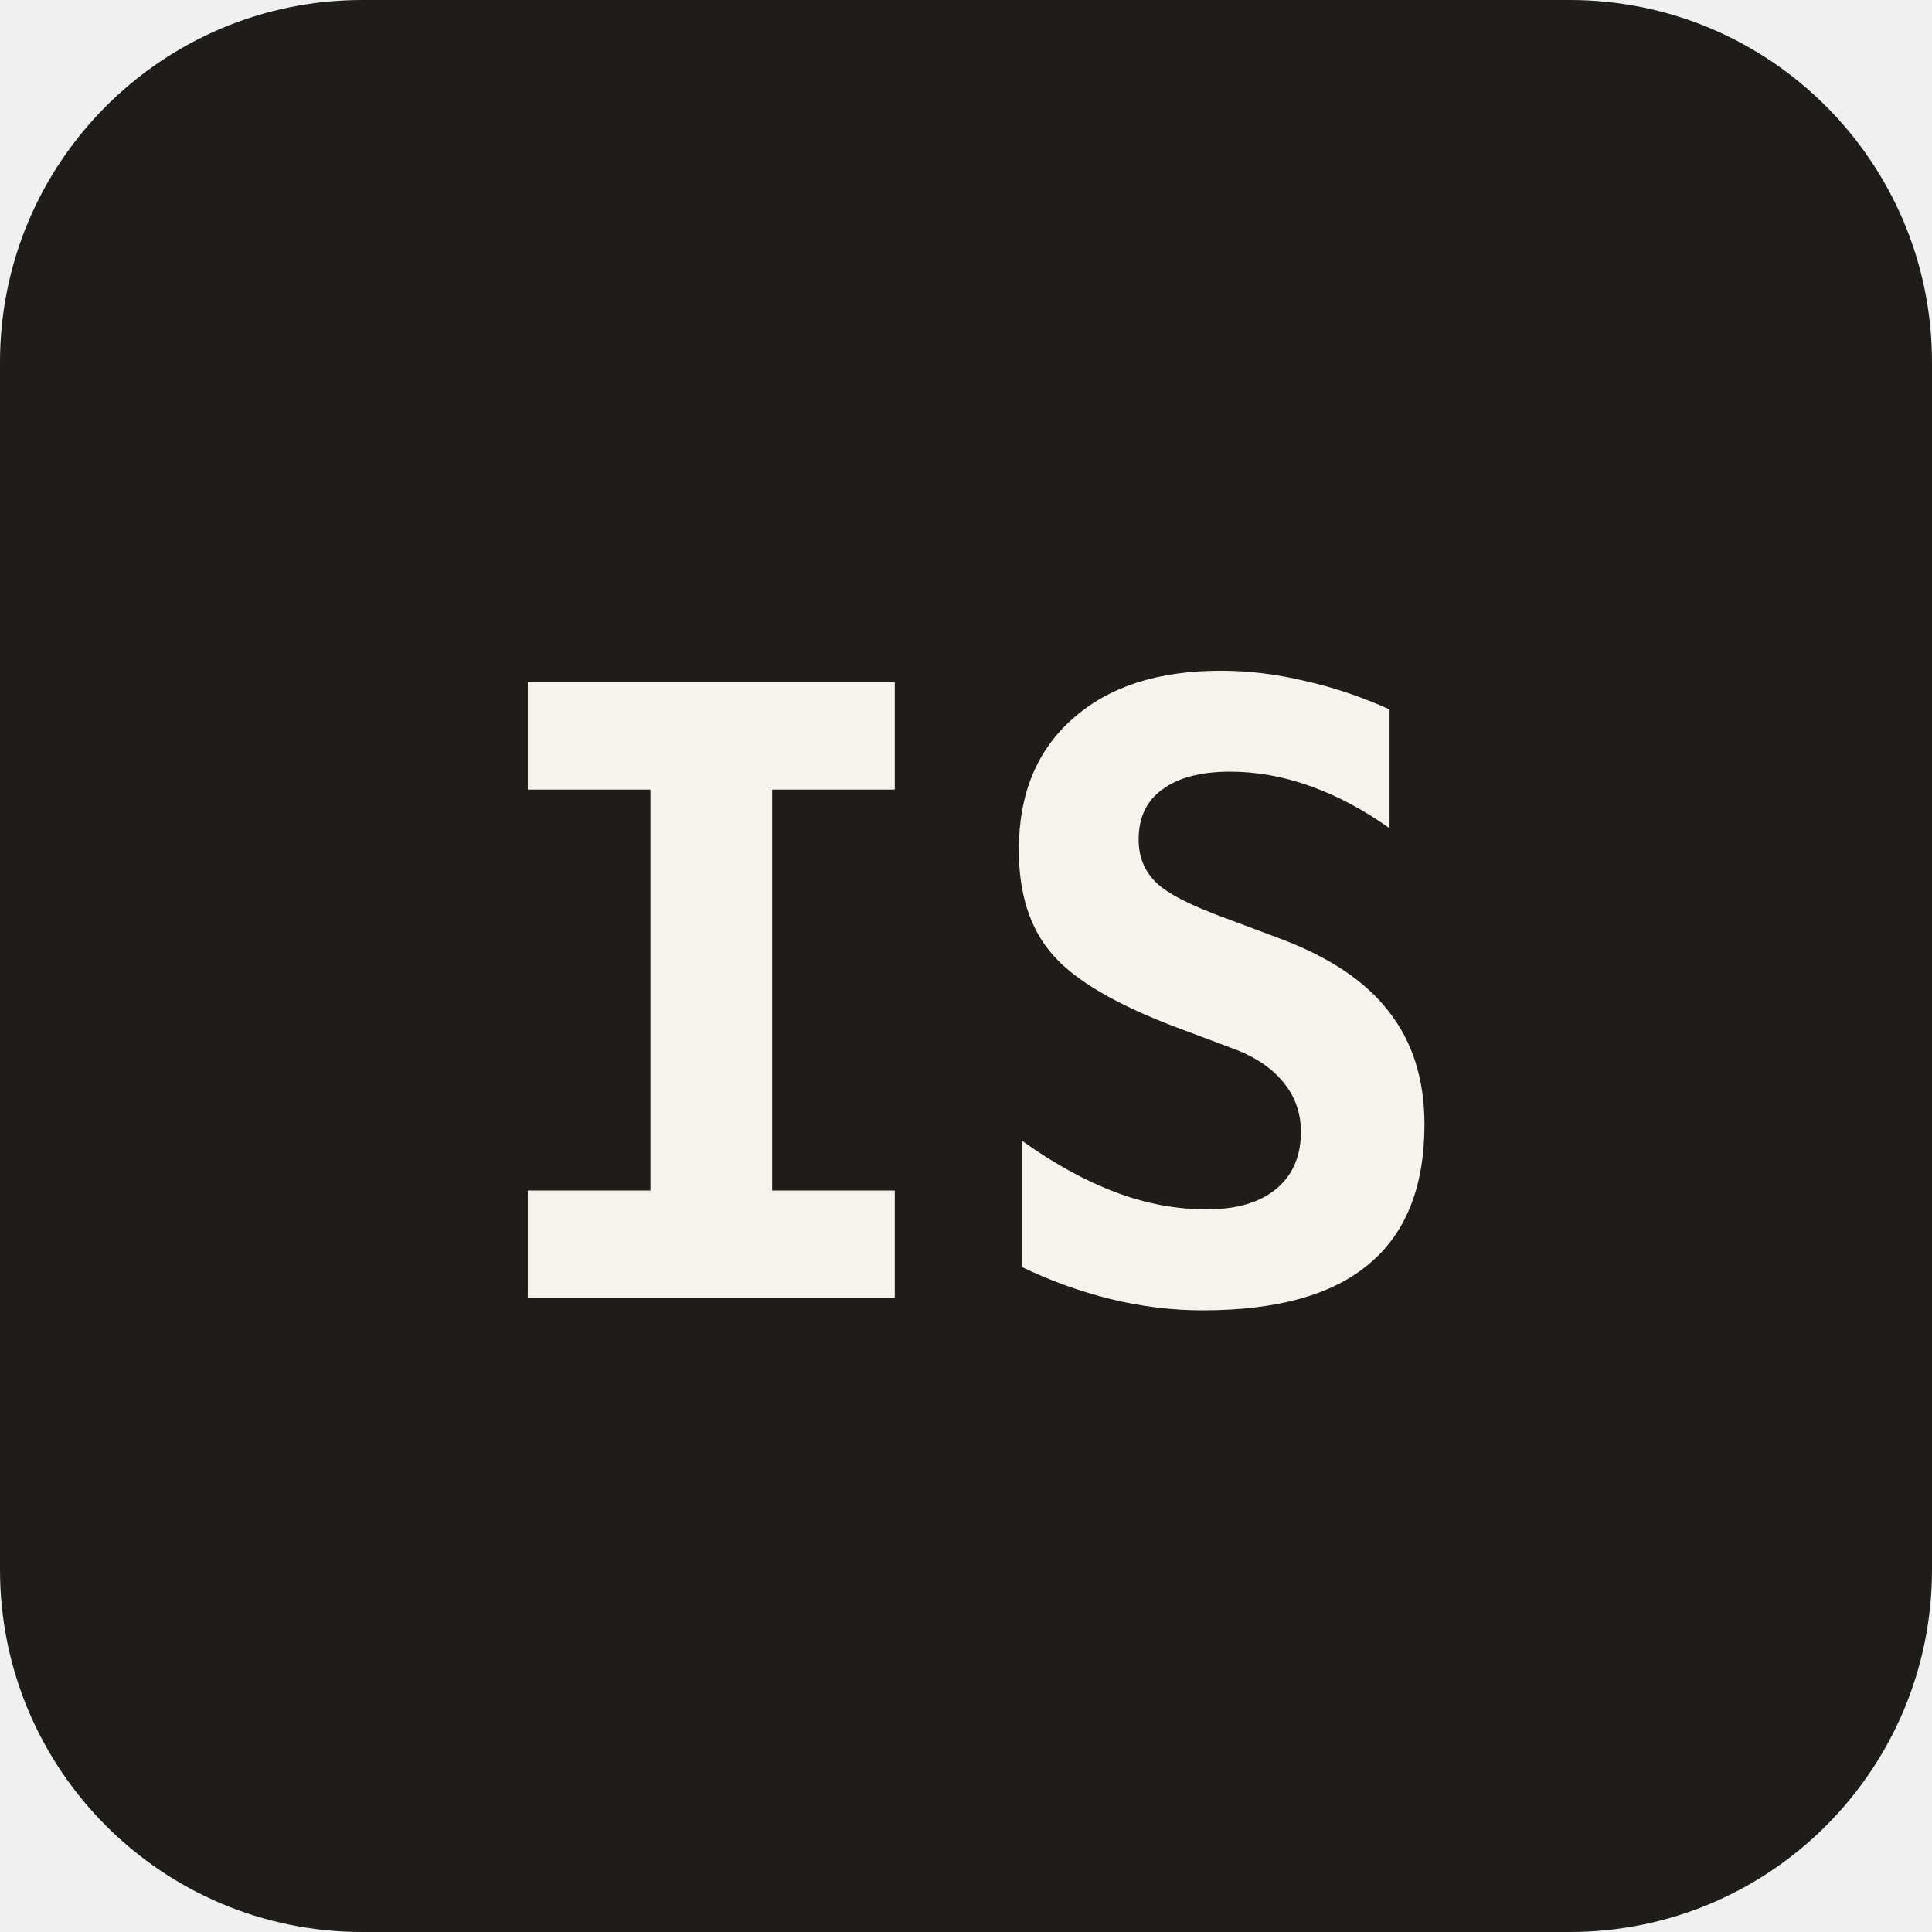
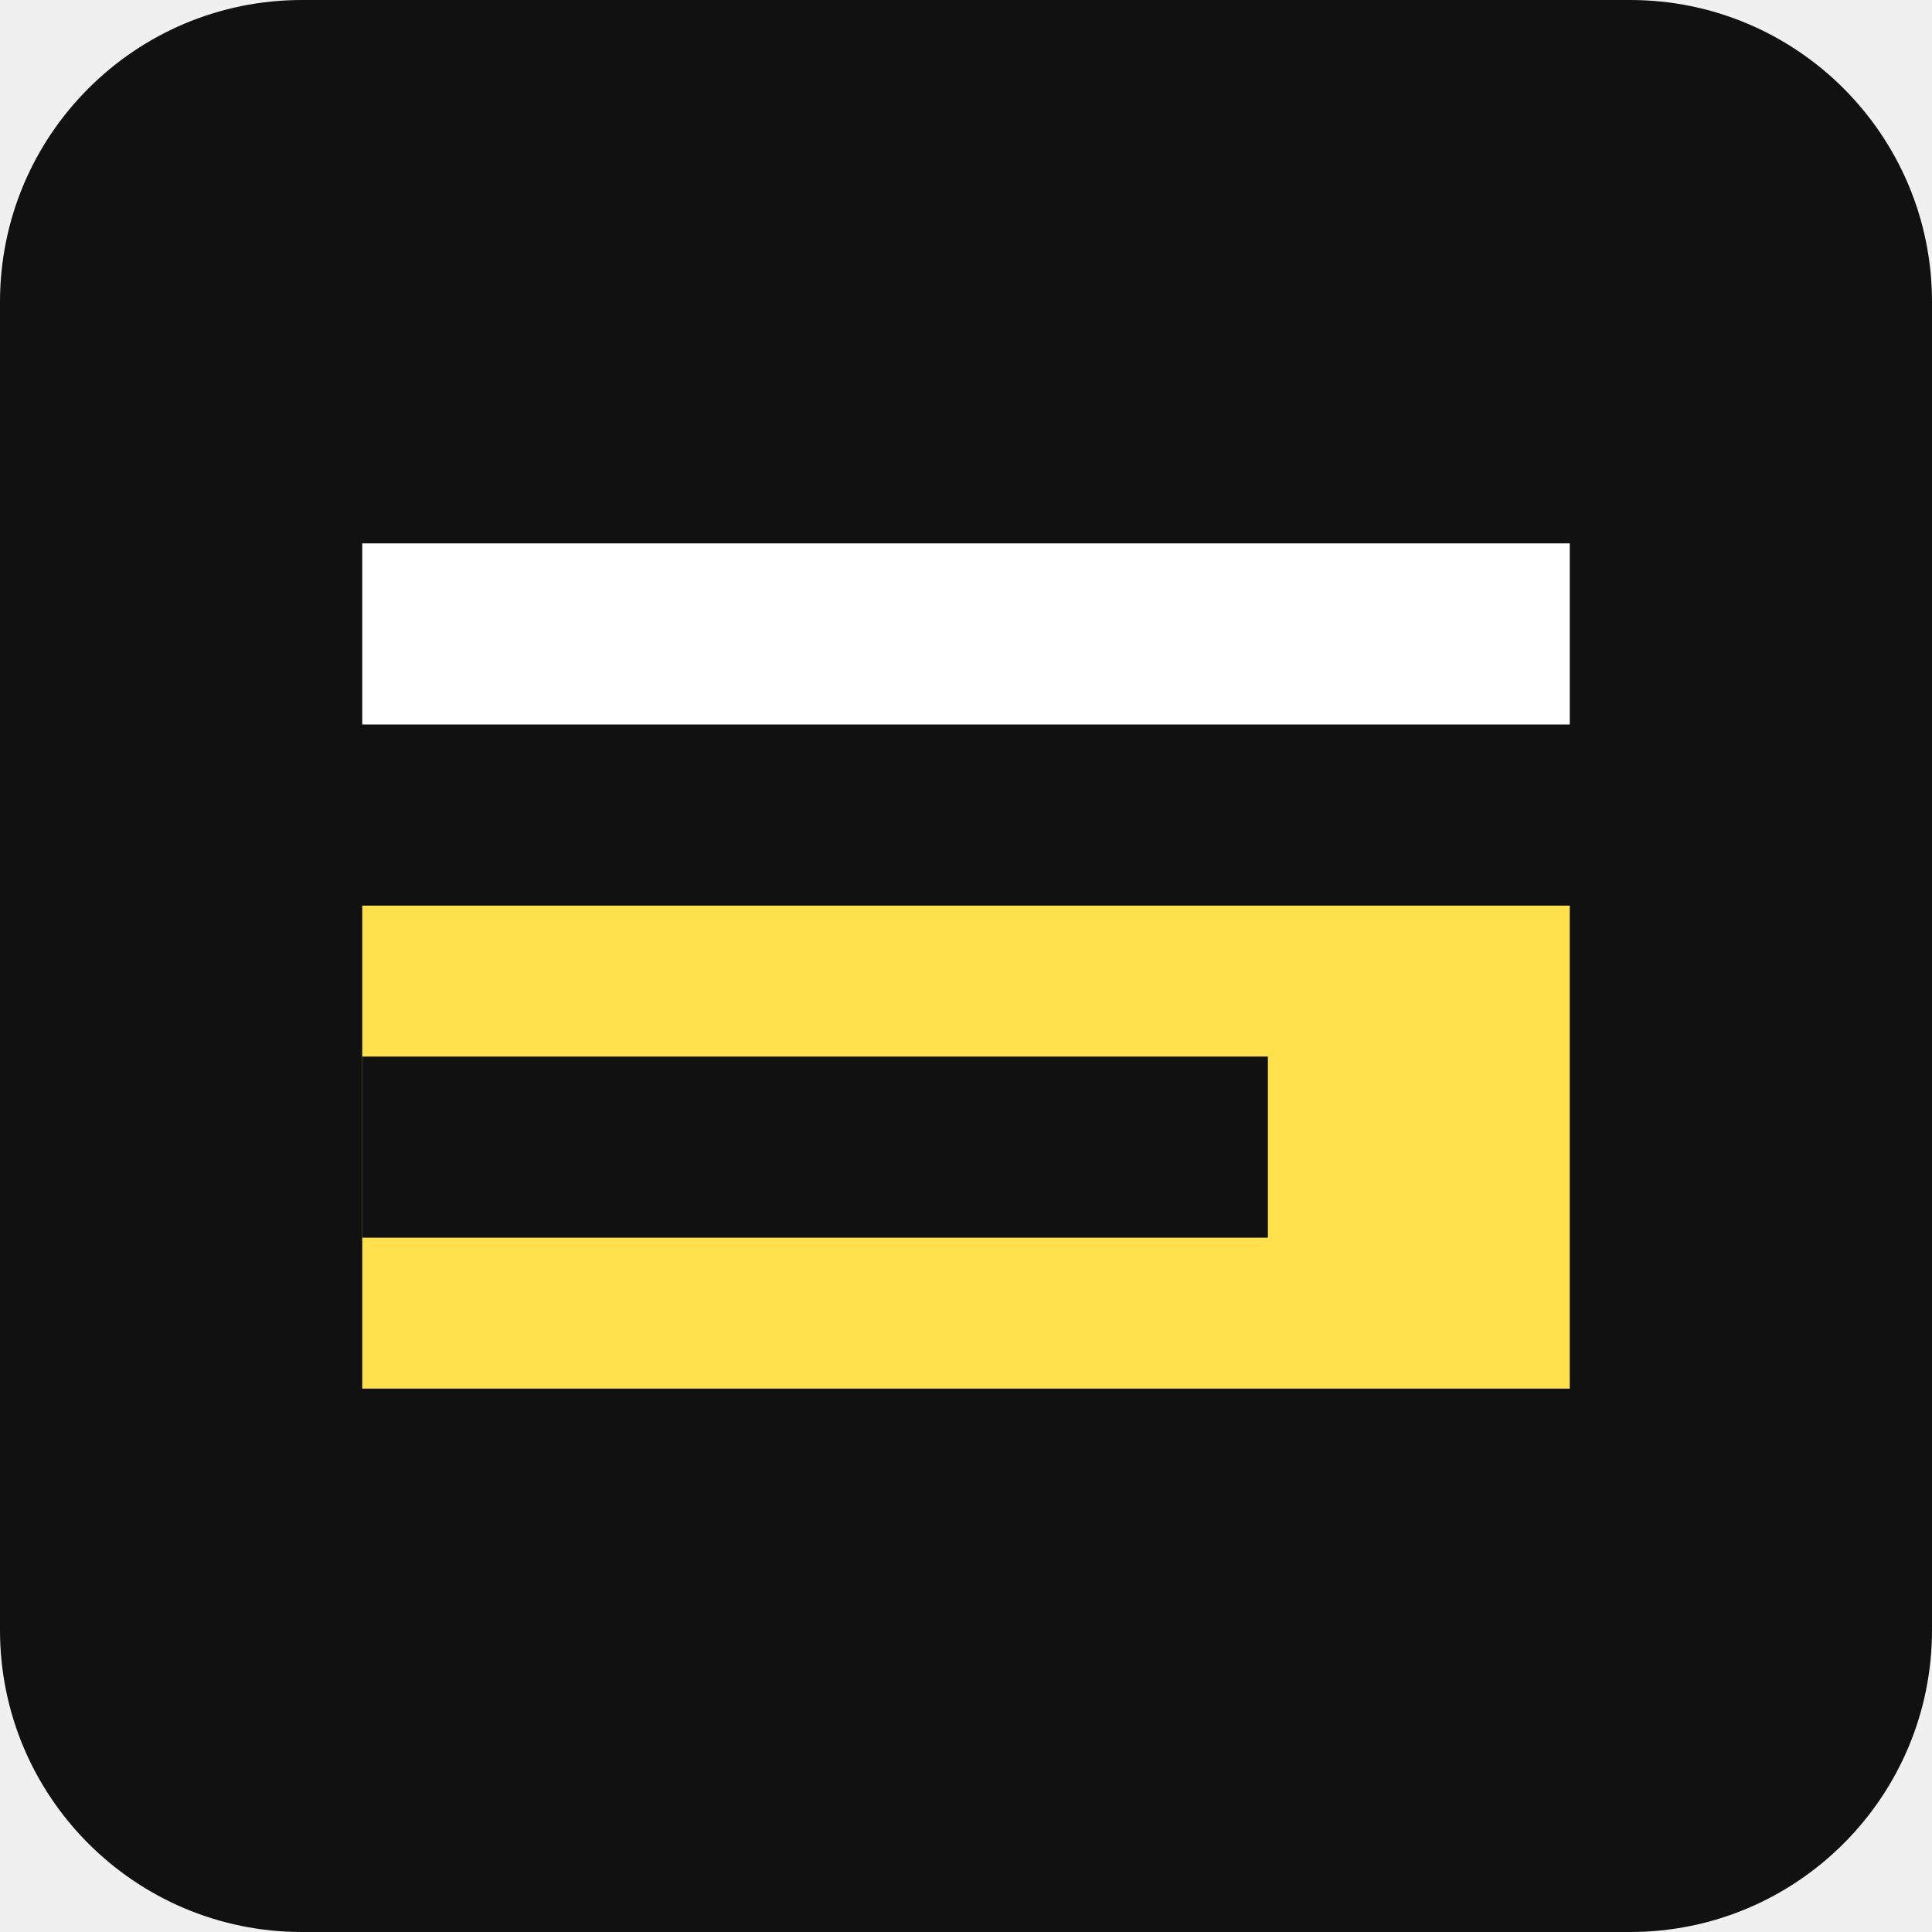
<svg xmlns="http://www.w3.org/2000/svg" viewBox="0 0 32 32">
-   <rect width="32" height="32" rx="6" fill="#1f1d1a" />
-   <text x="16" y="21.5" font-family="Consolas,Menlo,monospace" font-size="14" font-weight="700" fill="#f6f3ec" text-anchor="middle">IS</text>
+   <rect width="32" height="32" rx="5" fill="#111" />
+   <rect x="6" y="9" width="20" height="3" fill="#fff" />
+   <rect x="6" y="15" width="20" height="8" fill="#ffe14d" />
+   <rect x="6" y="17.5" width="15" height="3" fill="#111" />
</svg>
